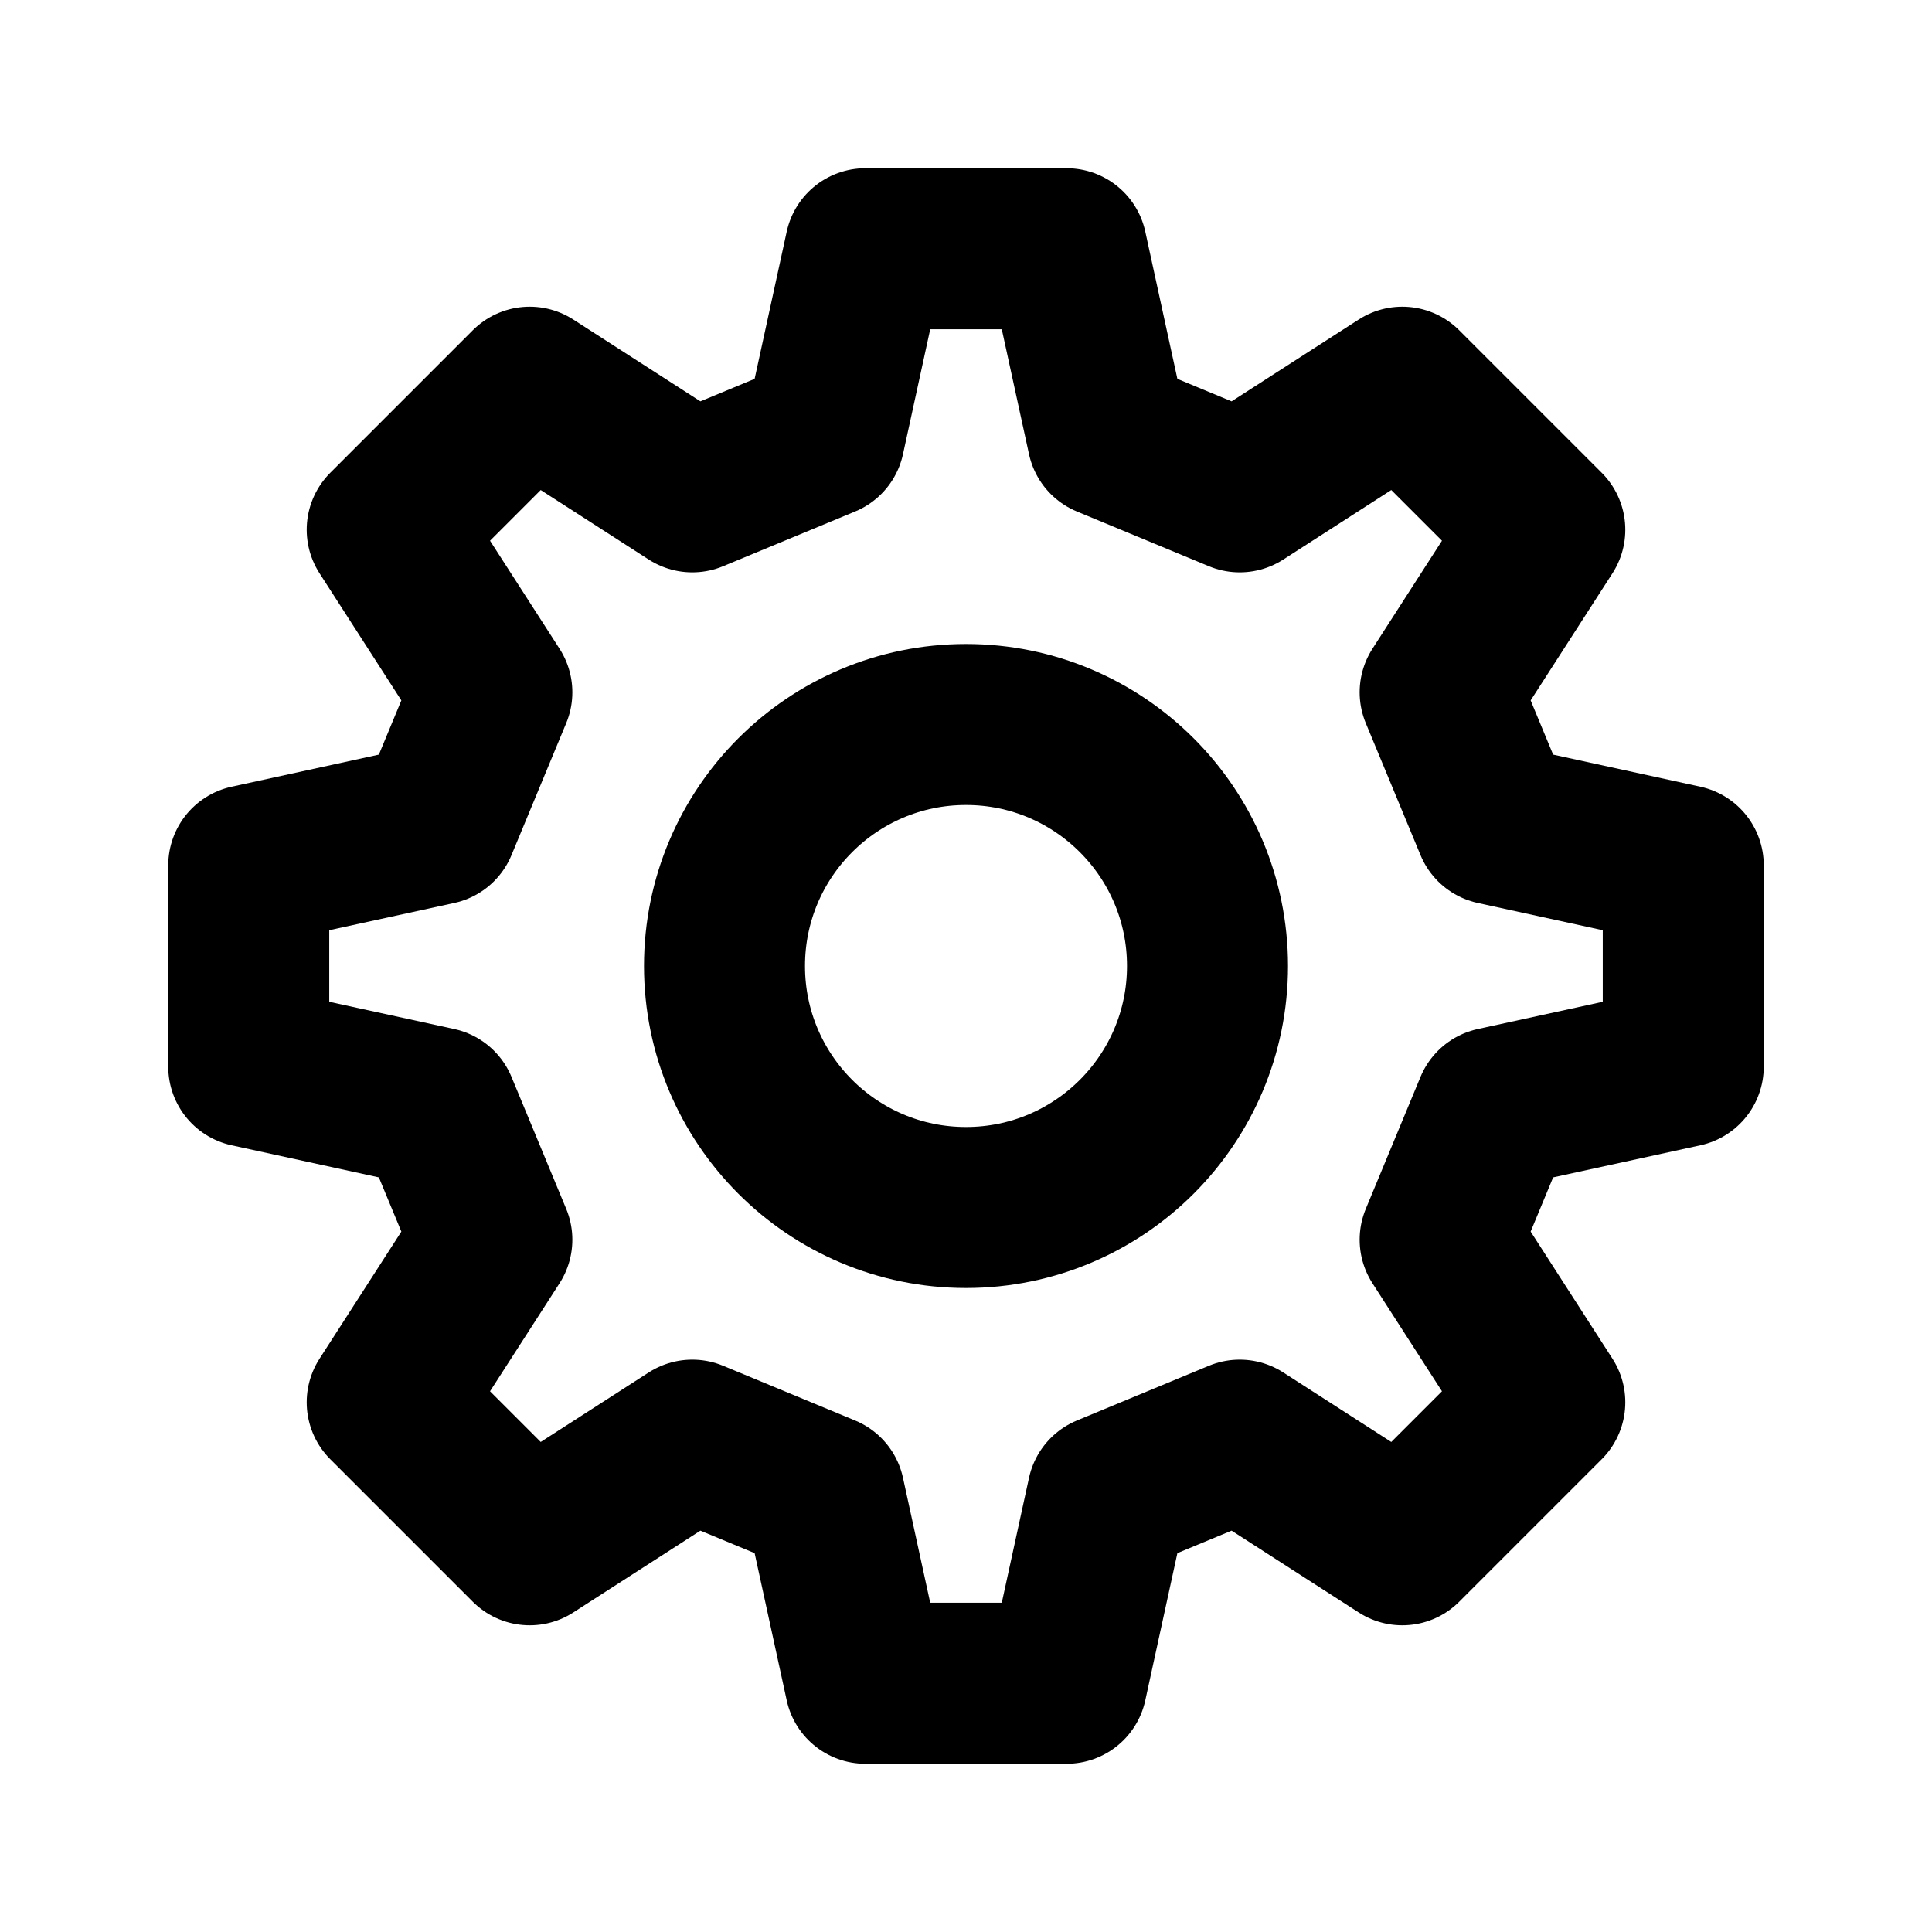
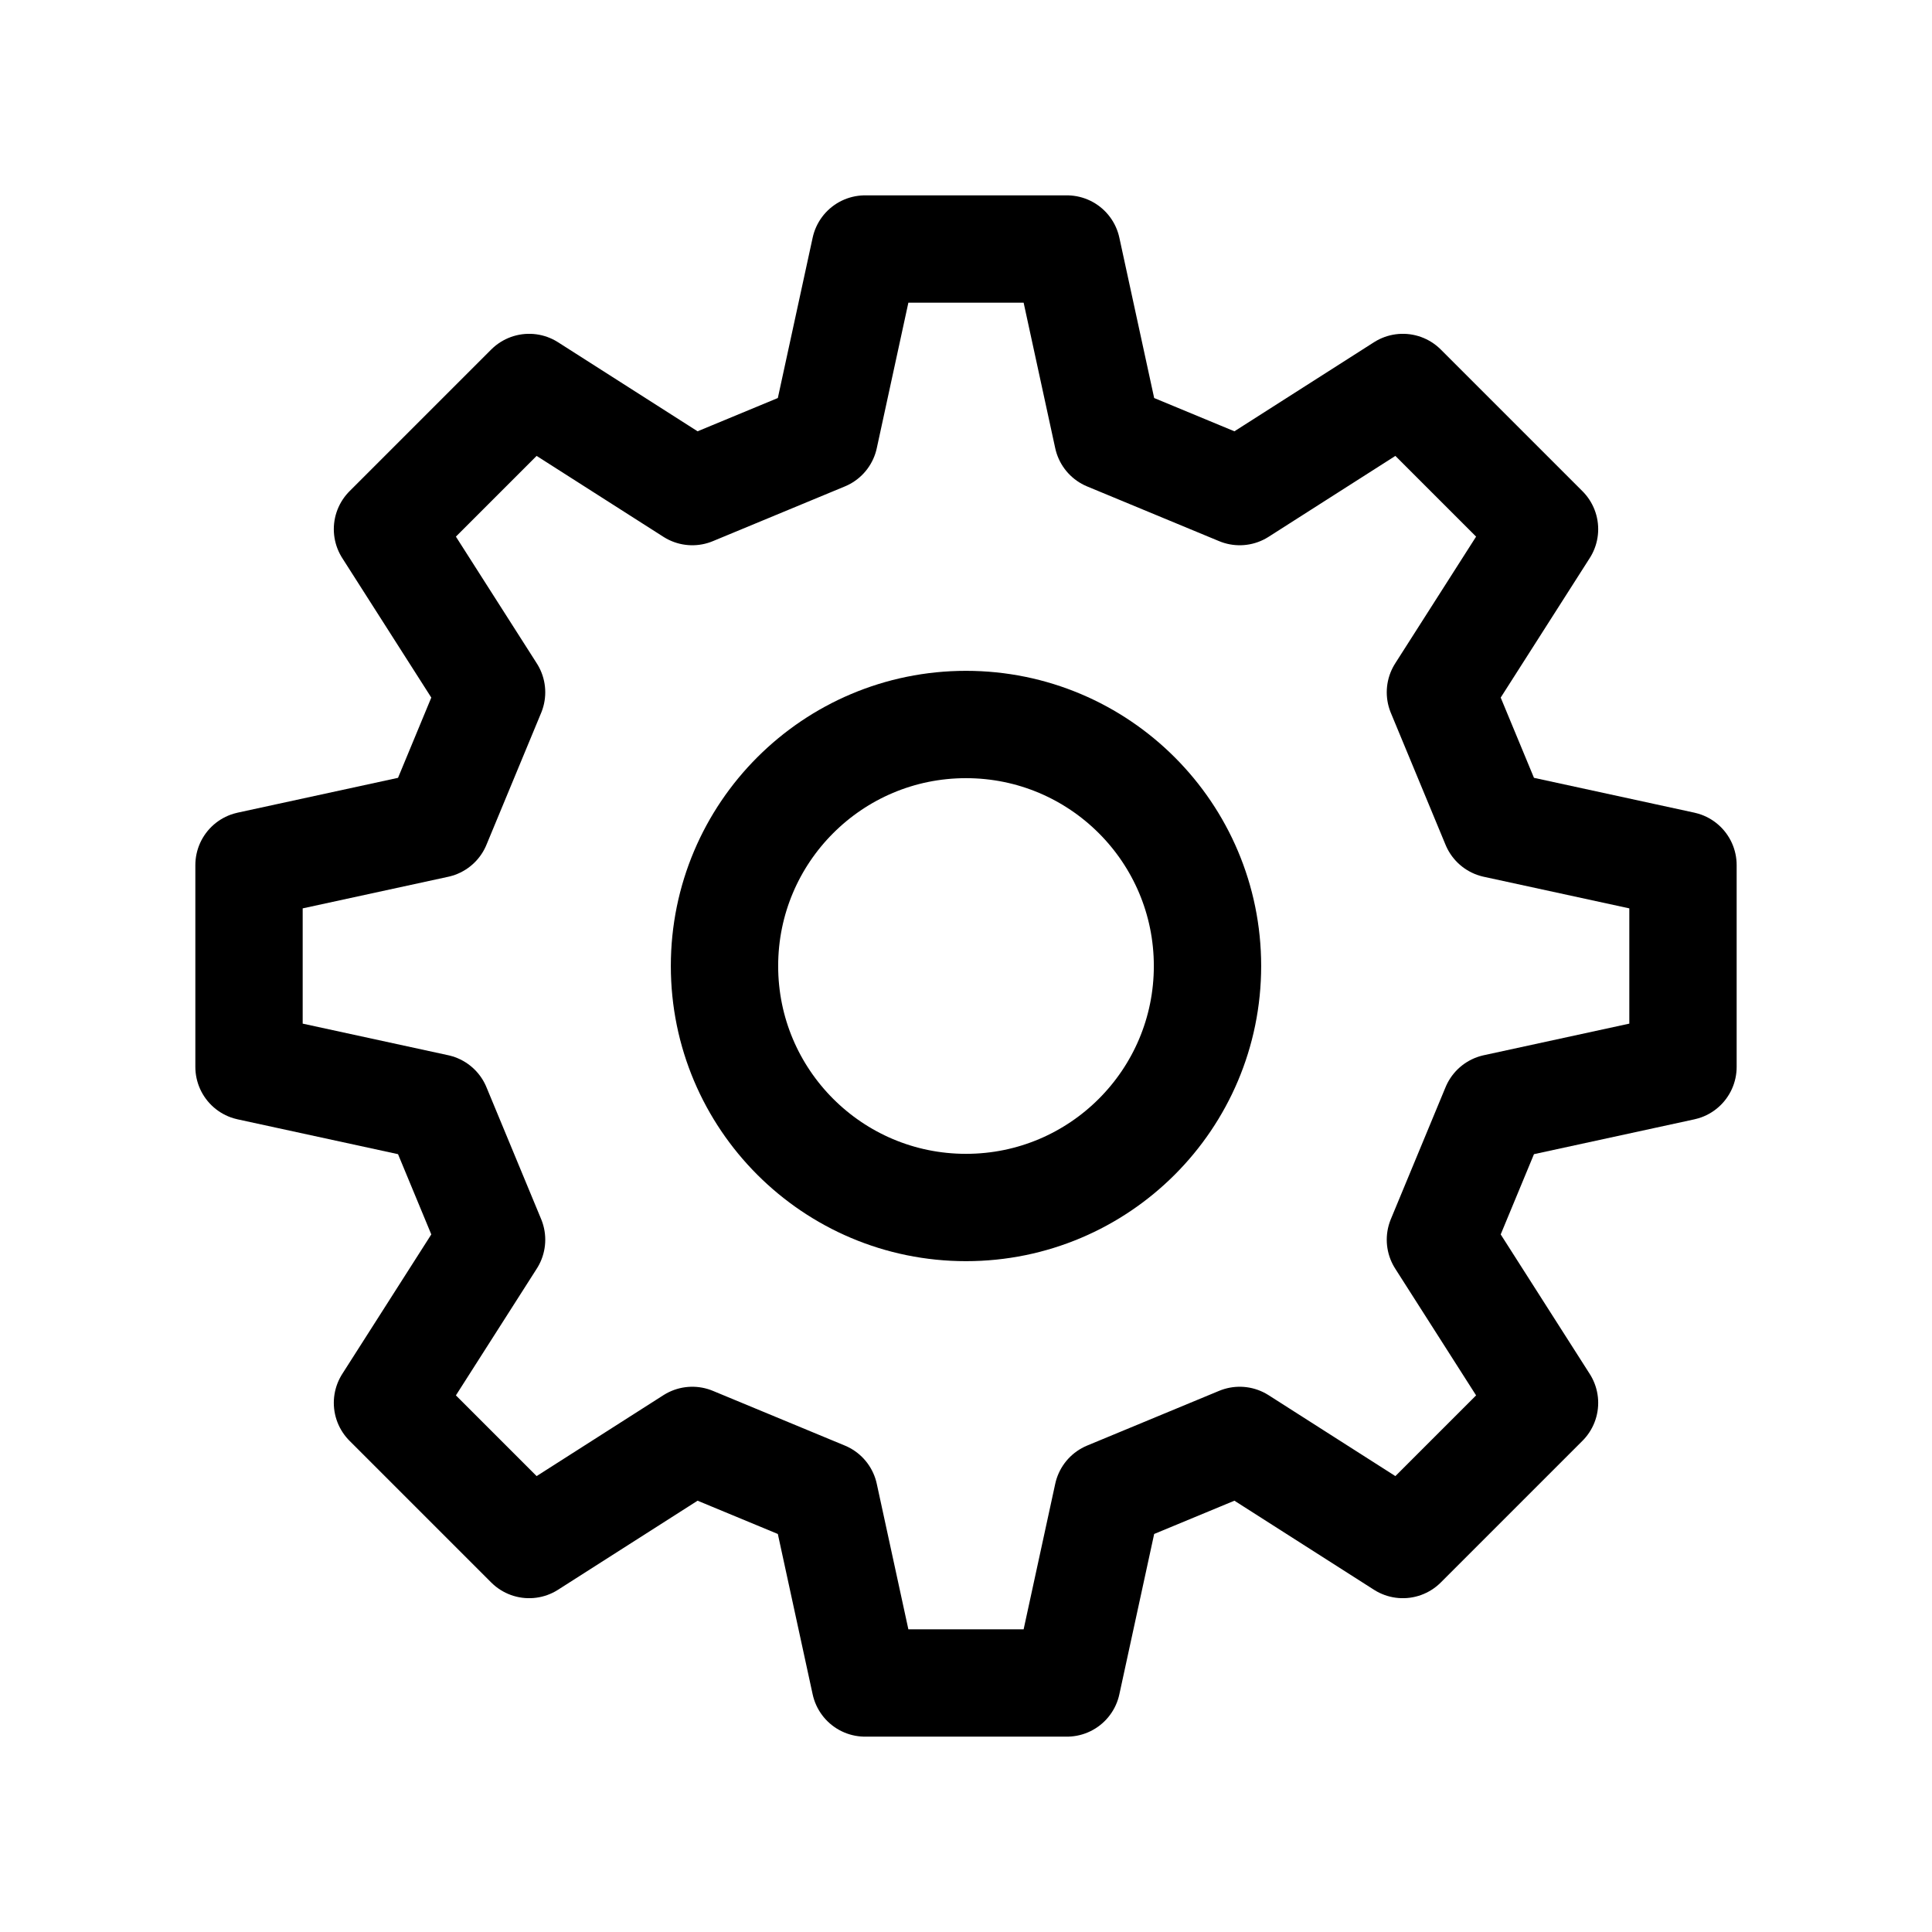
- <svg xmlns="http://www.w3.org/2000/svg" width="24" height="24" viewBox="0 0 24 24" fill="none" stroke="#000000" stroke-width="2" stroke-linecap="round" stroke-linejoin="round">
-   <path d="M10.24 5.43L10.75 3.09L13.25 3.09L13.76 5.43L15.4 6.11L17.42 4.81L19.19 6.58L17.89 8.6L18.57 10.24L20.91 10.75L20.91 13.25L18.57 13.76L17.89 15.4L19.19 17.42L17.42 19.19L15.4 17.89L13.76 18.57L13.25 20.91L10.75 20.91L10.24 18.57L8.6 17.89L6.58 19.19L4.81 17.42L6.11 15.4L5.43 13.76L3.09 13.25L3.09 10.75L5.43 10.24L6.11 8.6L4.81 6.58L6.58 4.81L8.6 6.11Z" />
-   <circle cx="12" cy="12" r="3" />
+ <svg xmlns="http://www.w3.org/2000/svg" width="18" height="18" viewBox="0 0 18 18" fill="none" stroke="#000000" stroke-width="1" stroke-linecap="round" stroke-linejoin="round">
+   <path d="M7.68 4.07L8.06 2.32L9.94 2.32L10.32 4.07L11.55 4.58L13.07 3.61L14.39 4.93L13.42 6.45L13.93 7.68L15.68 8.06L15.68 9.94L13.93 10.32L13.42 11.55L14.39 13.07L13.07 14.39L11.55 13.42L10.32 13.93L9.94 15.68L8.06 15.68L7.68 13.93L6.45 13.42L4.93 14.39L3.61 13.07L4.58 11.55L4.07 10.32L2.32 9.94L2.32 8.06L4.07 7.68L4.58 6.45L3.61 4.93L4.93 3.61L6.45 4.58Z" />
+   <circle cx="9" cy="9" r="2.25" />
</svg>
